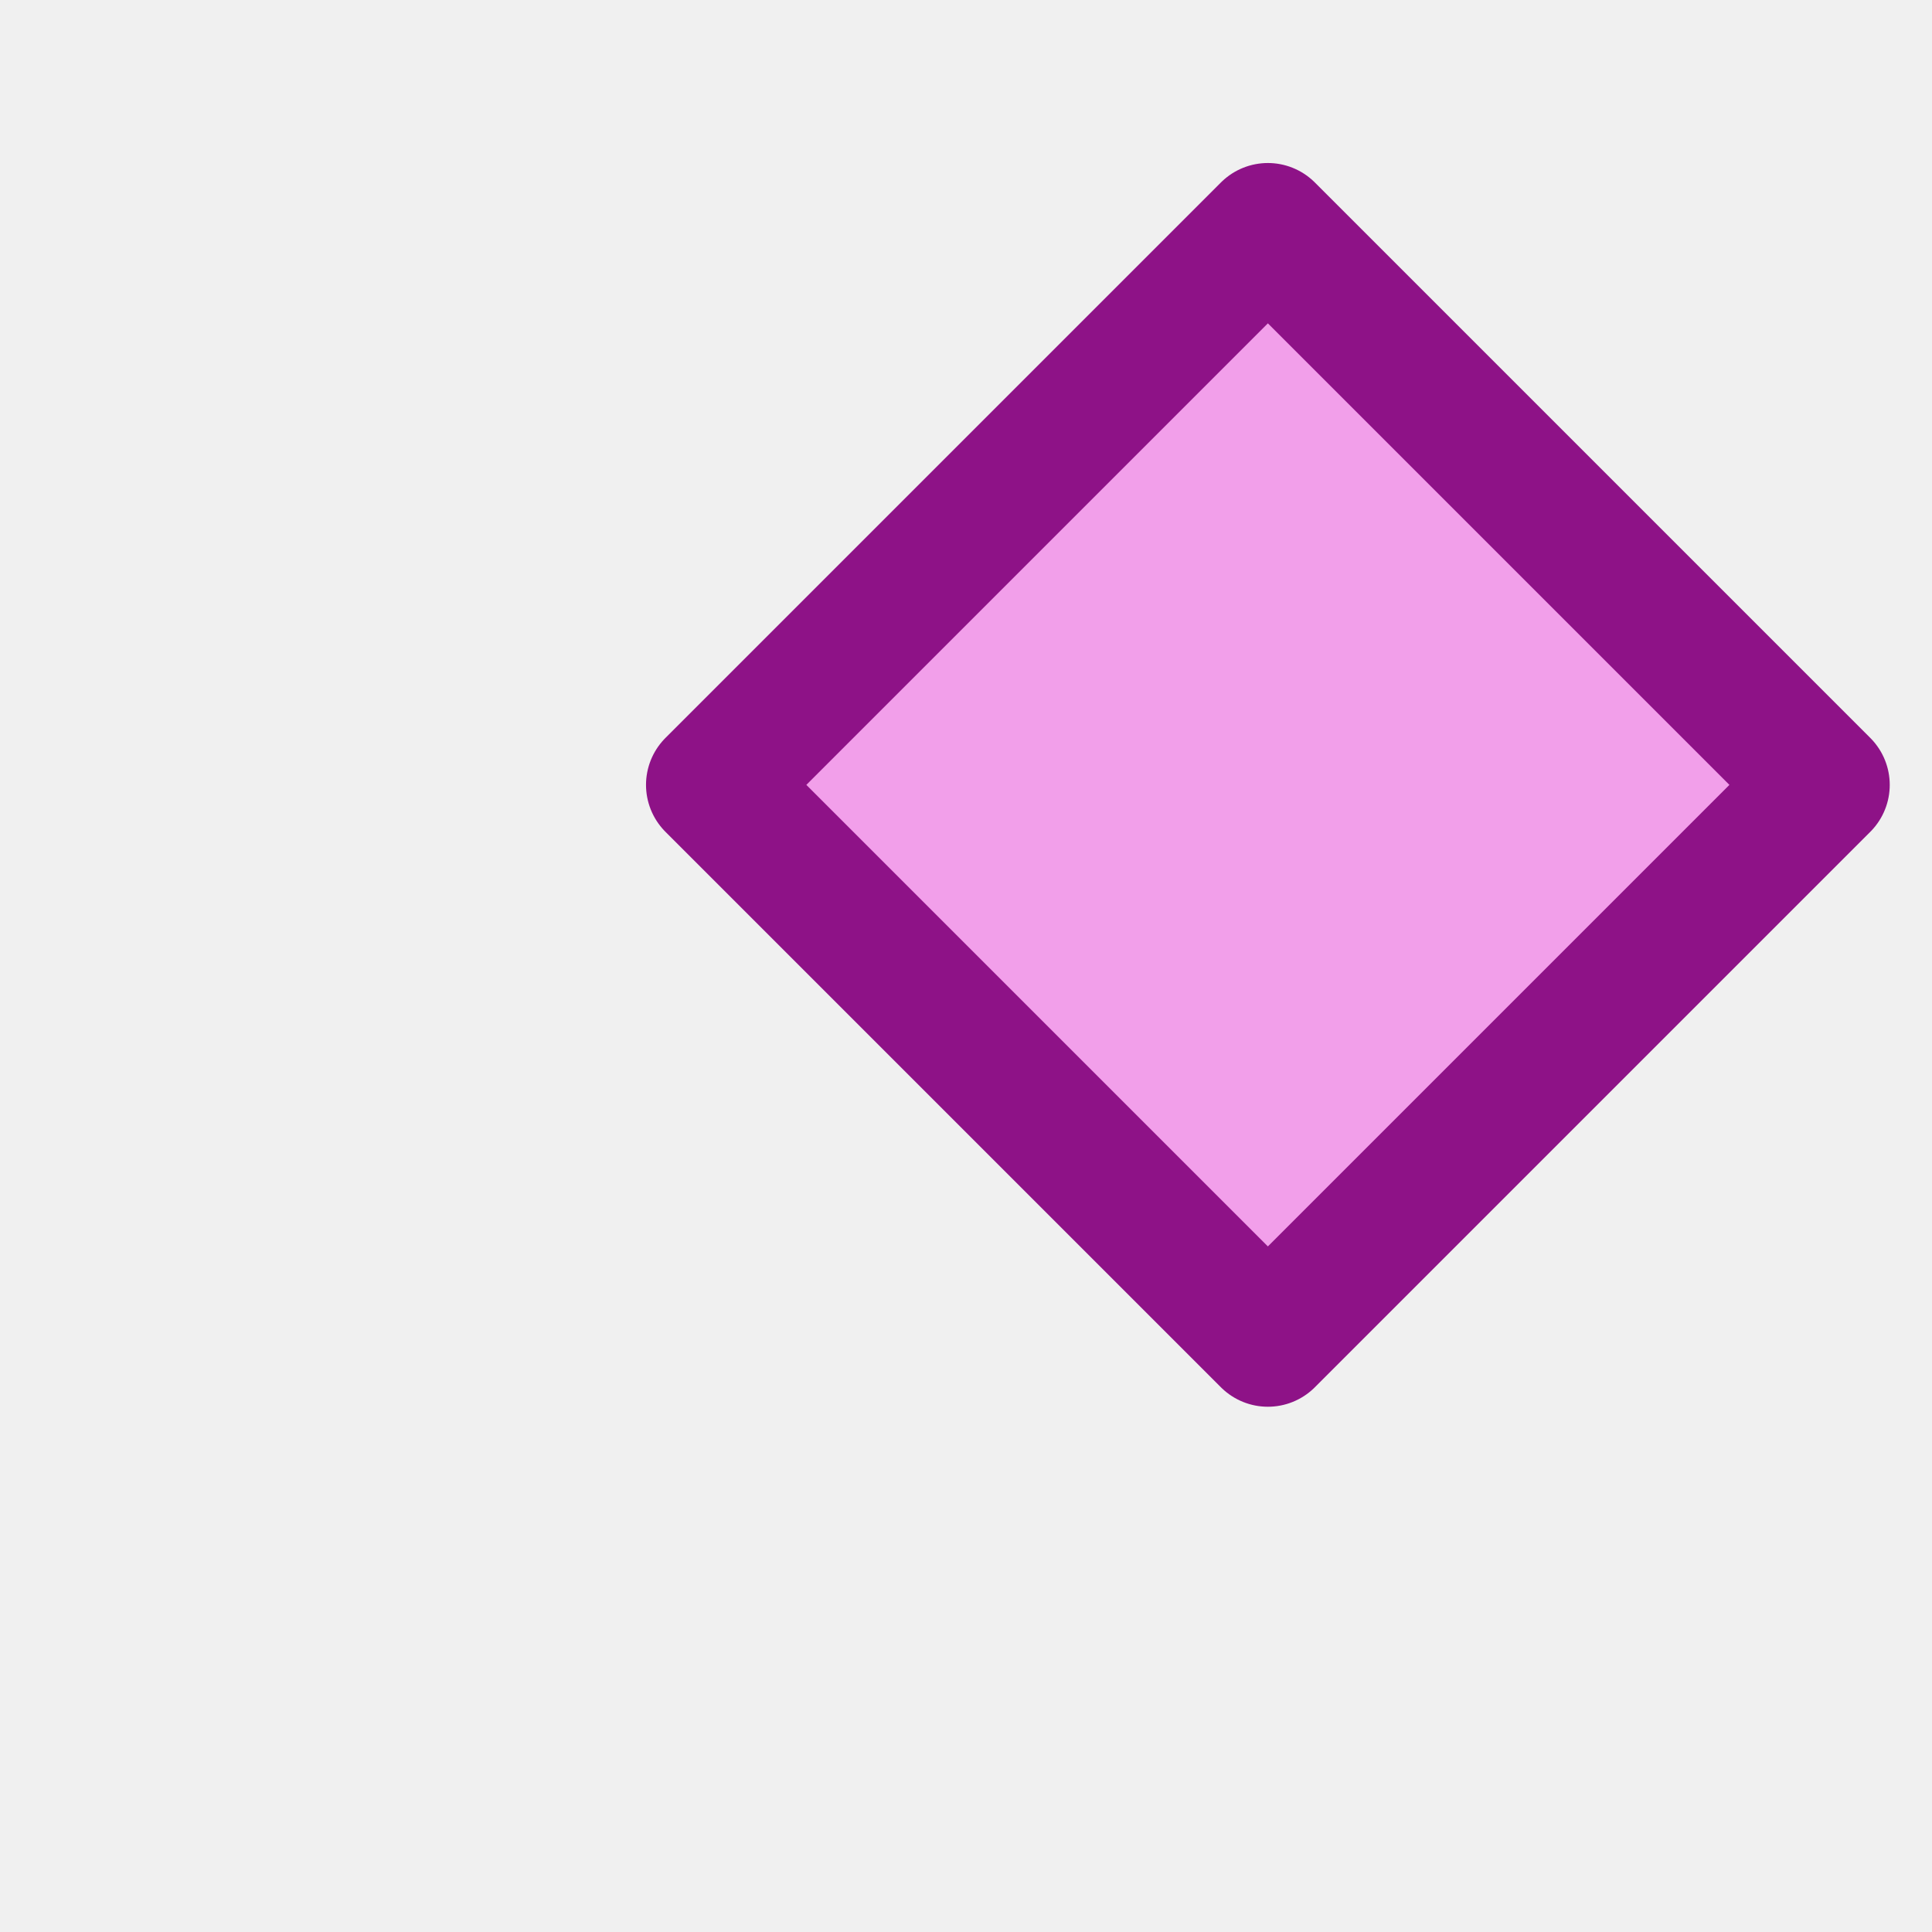
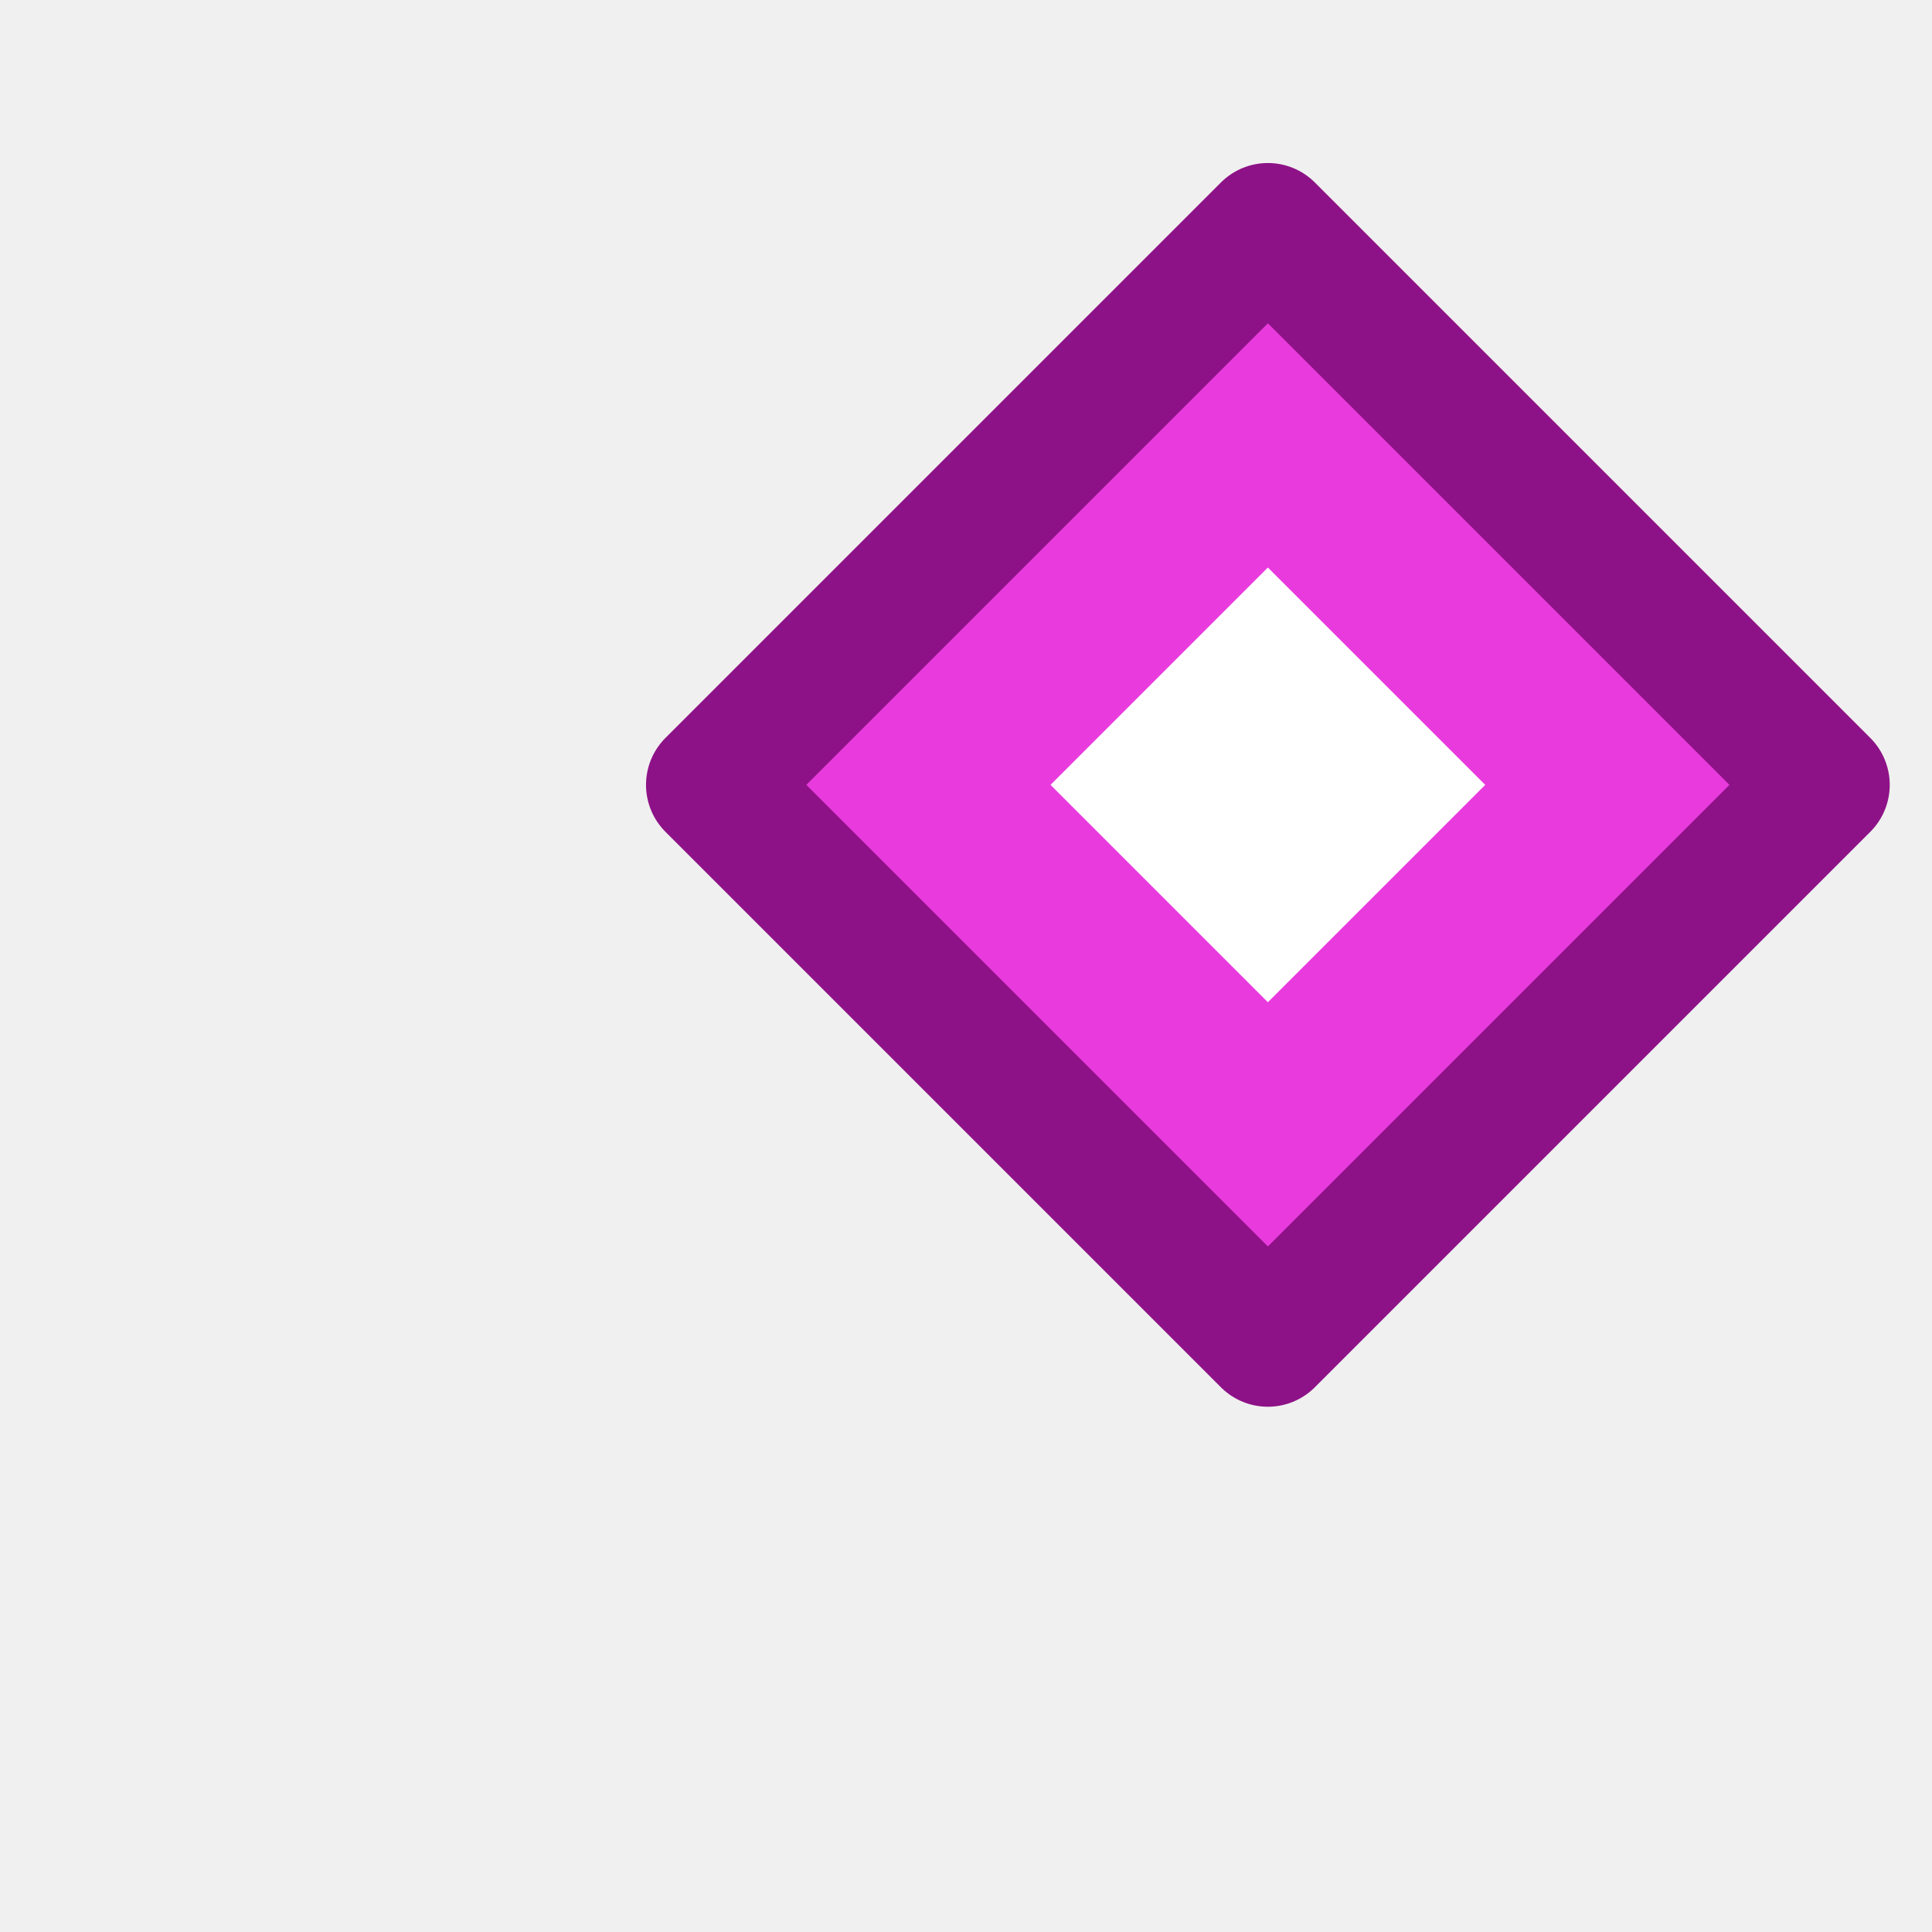
<svg xmlns="http://www.w3.org/2000/svg" viewBox="0 0 16 16">
-   <path d="M10.5 1.9 L15.1 6.5 L10.5 11.1 L5.9 6.5 Z" fill="#F29FEA" stroke="#8E1287" stroke-width="1.1" stroke-linejoin="round" />
+   <path d="M10.5 1.9 L15.1 6.5 L10.5 11.1 L5.9 6.5 Z" fill="#E93BDD" stroke="#8E1287" stroke-width="1.1" stroke-linejoin="round" />
+   <path d="M10.5 4.7 L12.3 6.5 L10.5 8.3 L8.7 6.5 Z" fill="#FFFFFF" />
</svg>
